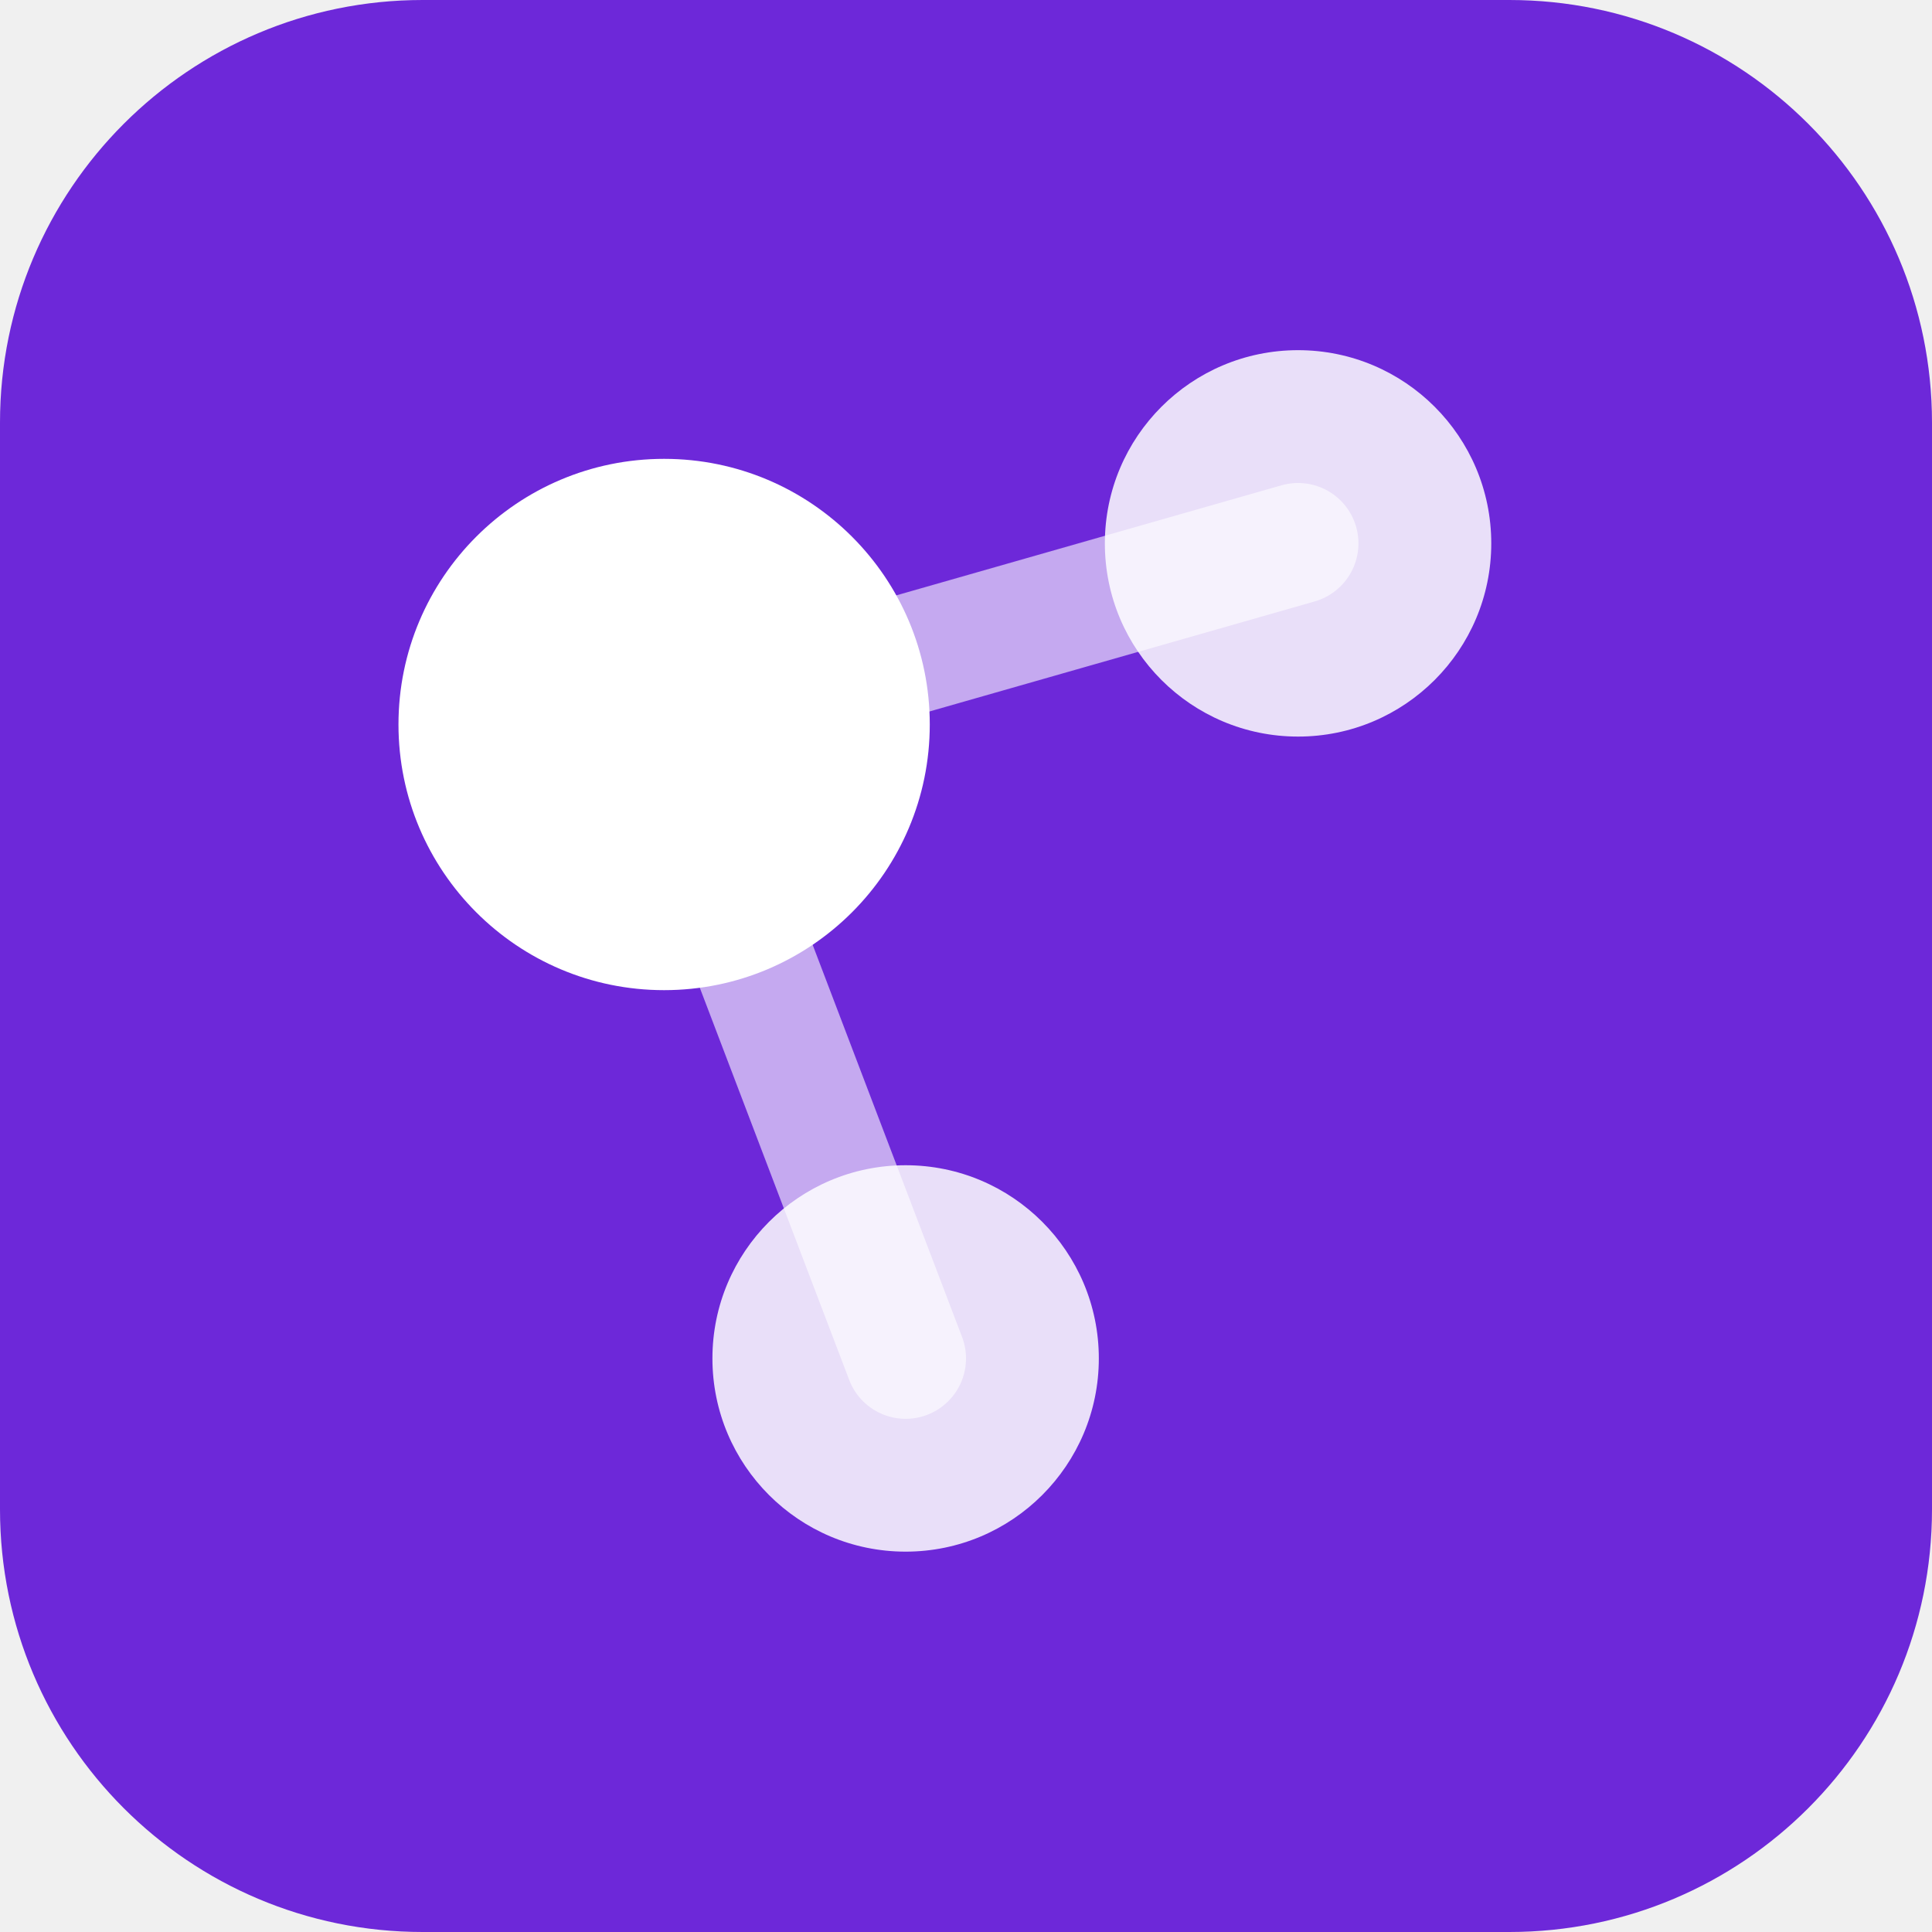
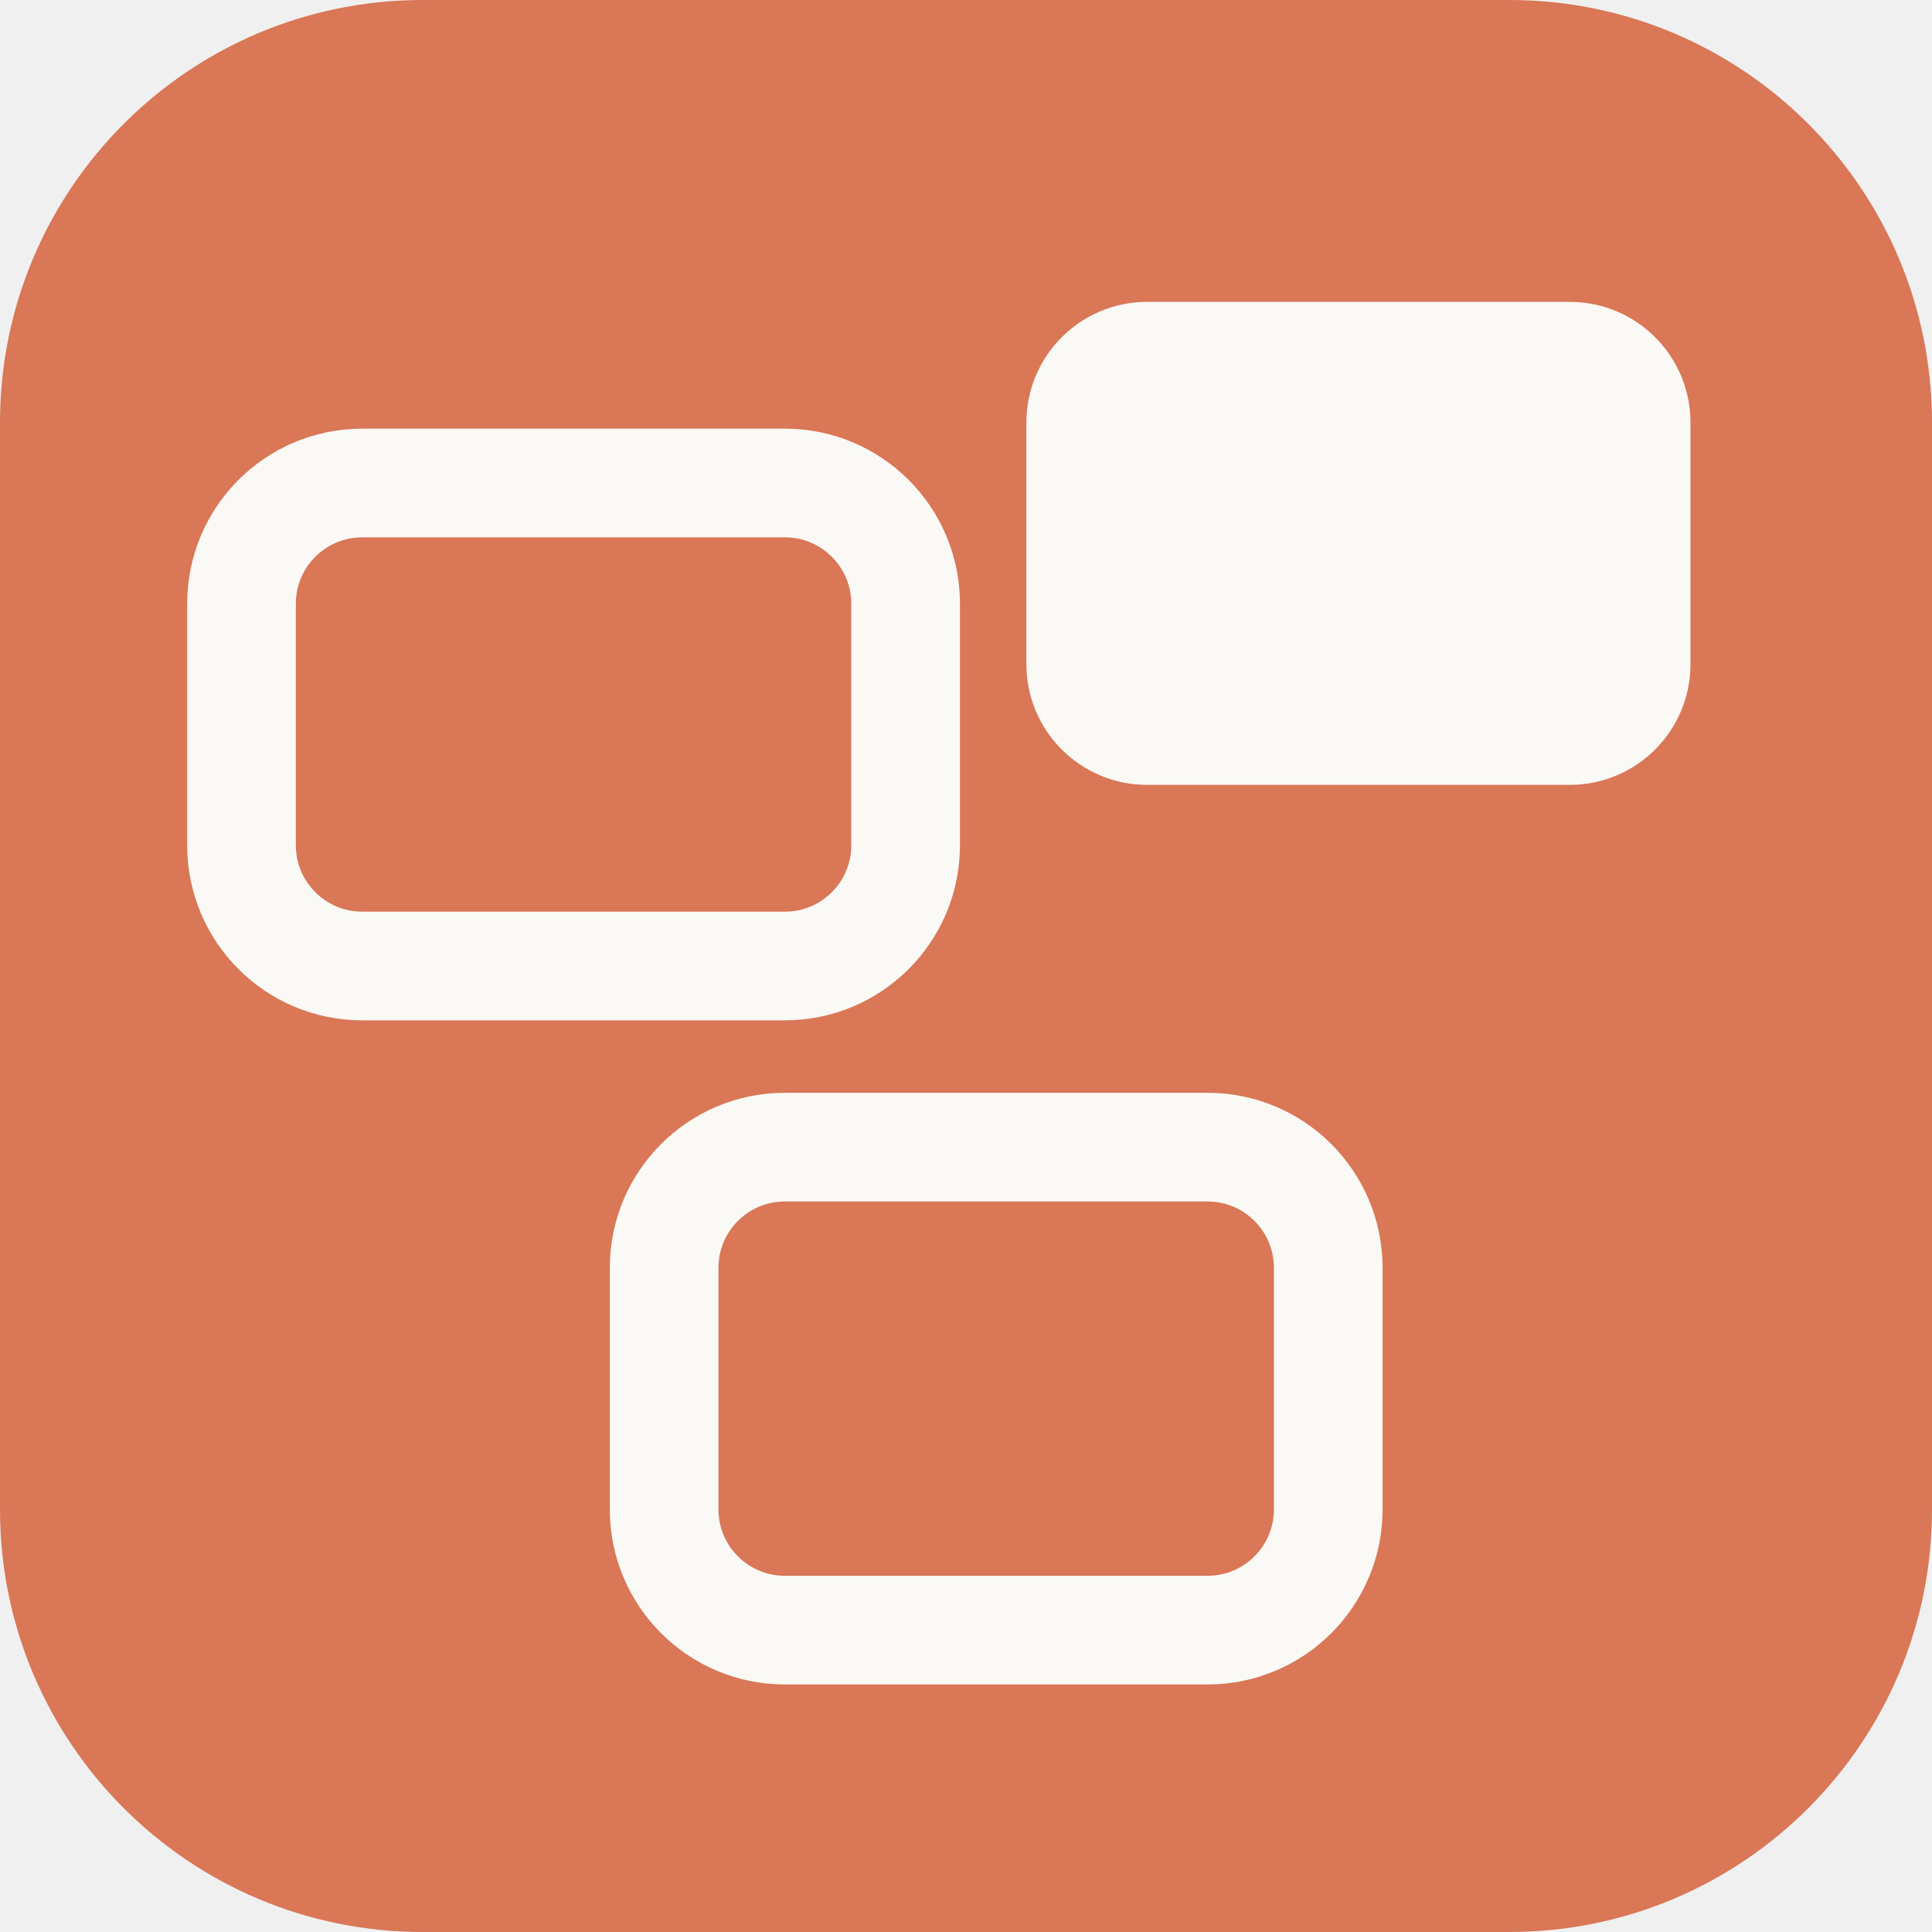
<svg xmlns="http://www.w3.org/2000/svg" viewBox="0 0 32 32" width="32" height="32">
-   <rect width="32" height="32" rx="7" fill="#6d28d9" />
-   <path d="M11 12 L21.5 9 M11 12 L15 22.5" stroke="#ffffff" stroke-width="2" stroke-linecap="round" opacity="0.6" />
-   <circle cx="11" cy="12" r="4.4" fill="#ffffff" />
-   <circle cx="21.5" cy="9" r="3.2" fill="#ffffff" opacity="0.85" />
-   <circle cx="15" cy="22.5" r="3.2" fill="#ffffff" opacity="0.85" />
+   <rect width="32" height="32" rx="7" fill="#D97757" />
+   <rect x="4" y="8" width="11" height="8" rx="2" fill="none" stroke="#FAF9F5" stroke-width="1.8" />
+   <rect x="17" y="5" width="11" height="8" rx="2" fill="#FAF9F5" />
+   <rect x="11" y="19" width="11" height="8" rx="2" fill="none" stroke="#FAF9F5" stroke-width="1.8" />
</svg>
